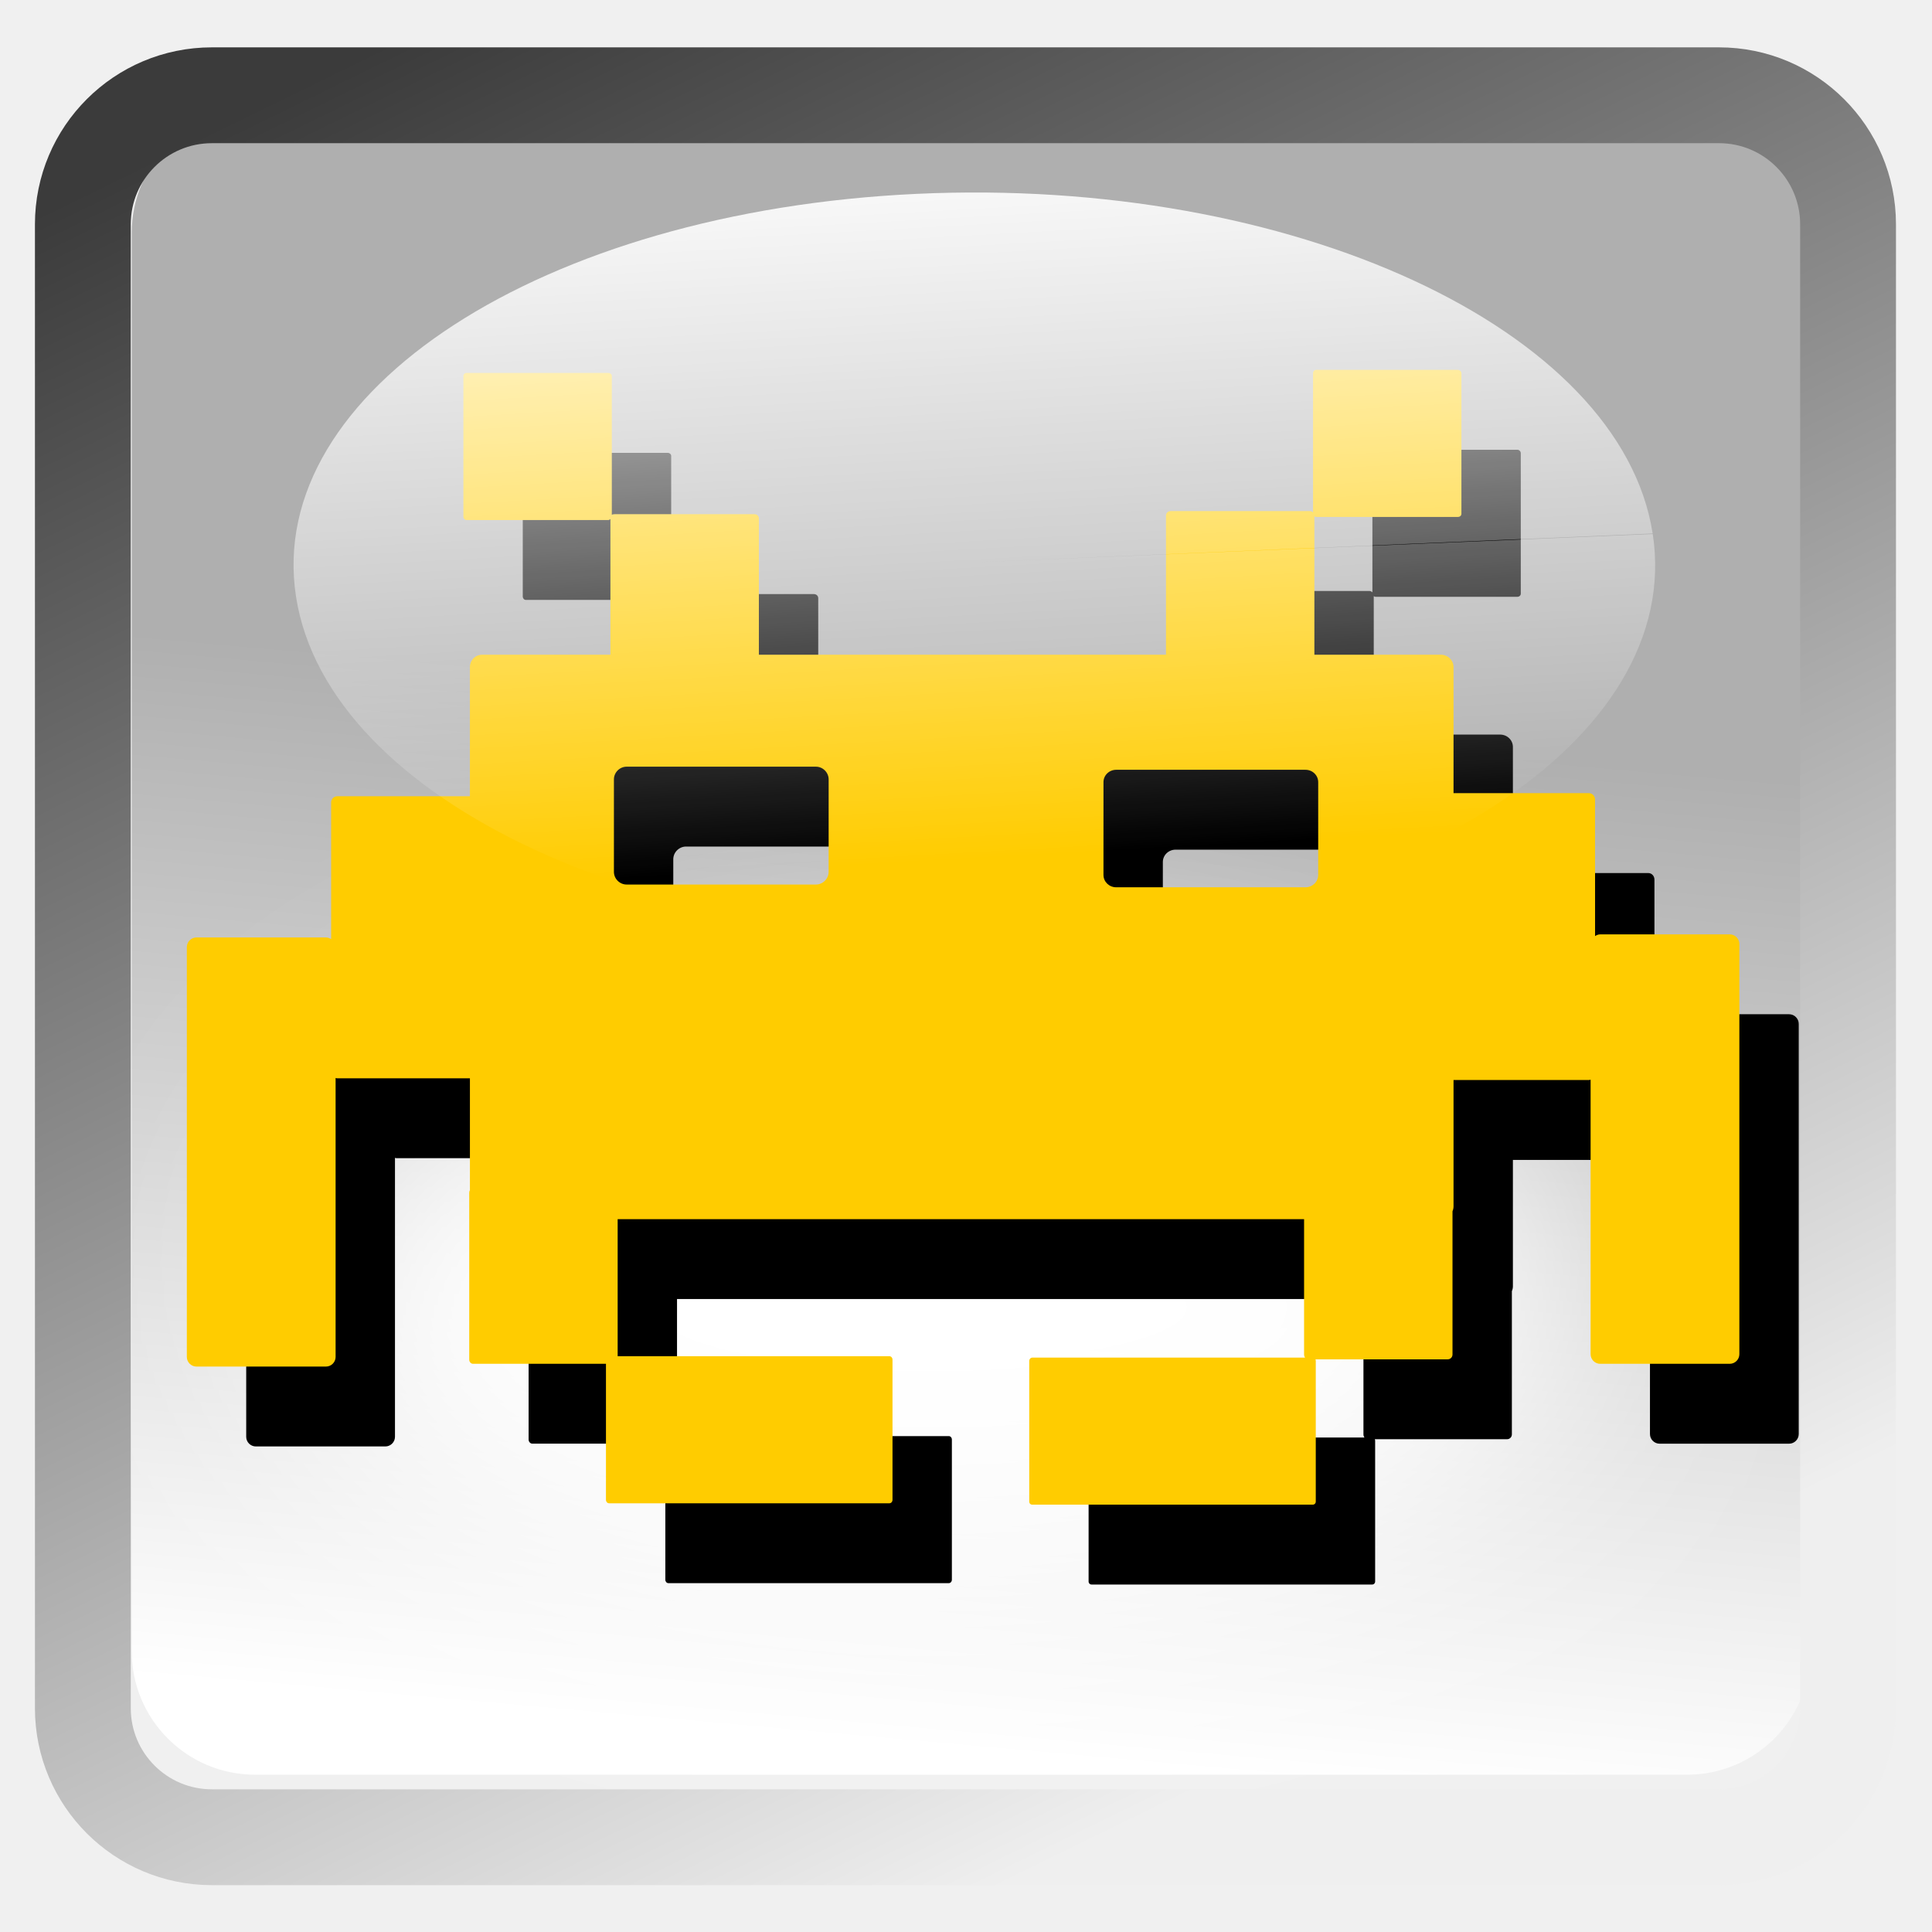
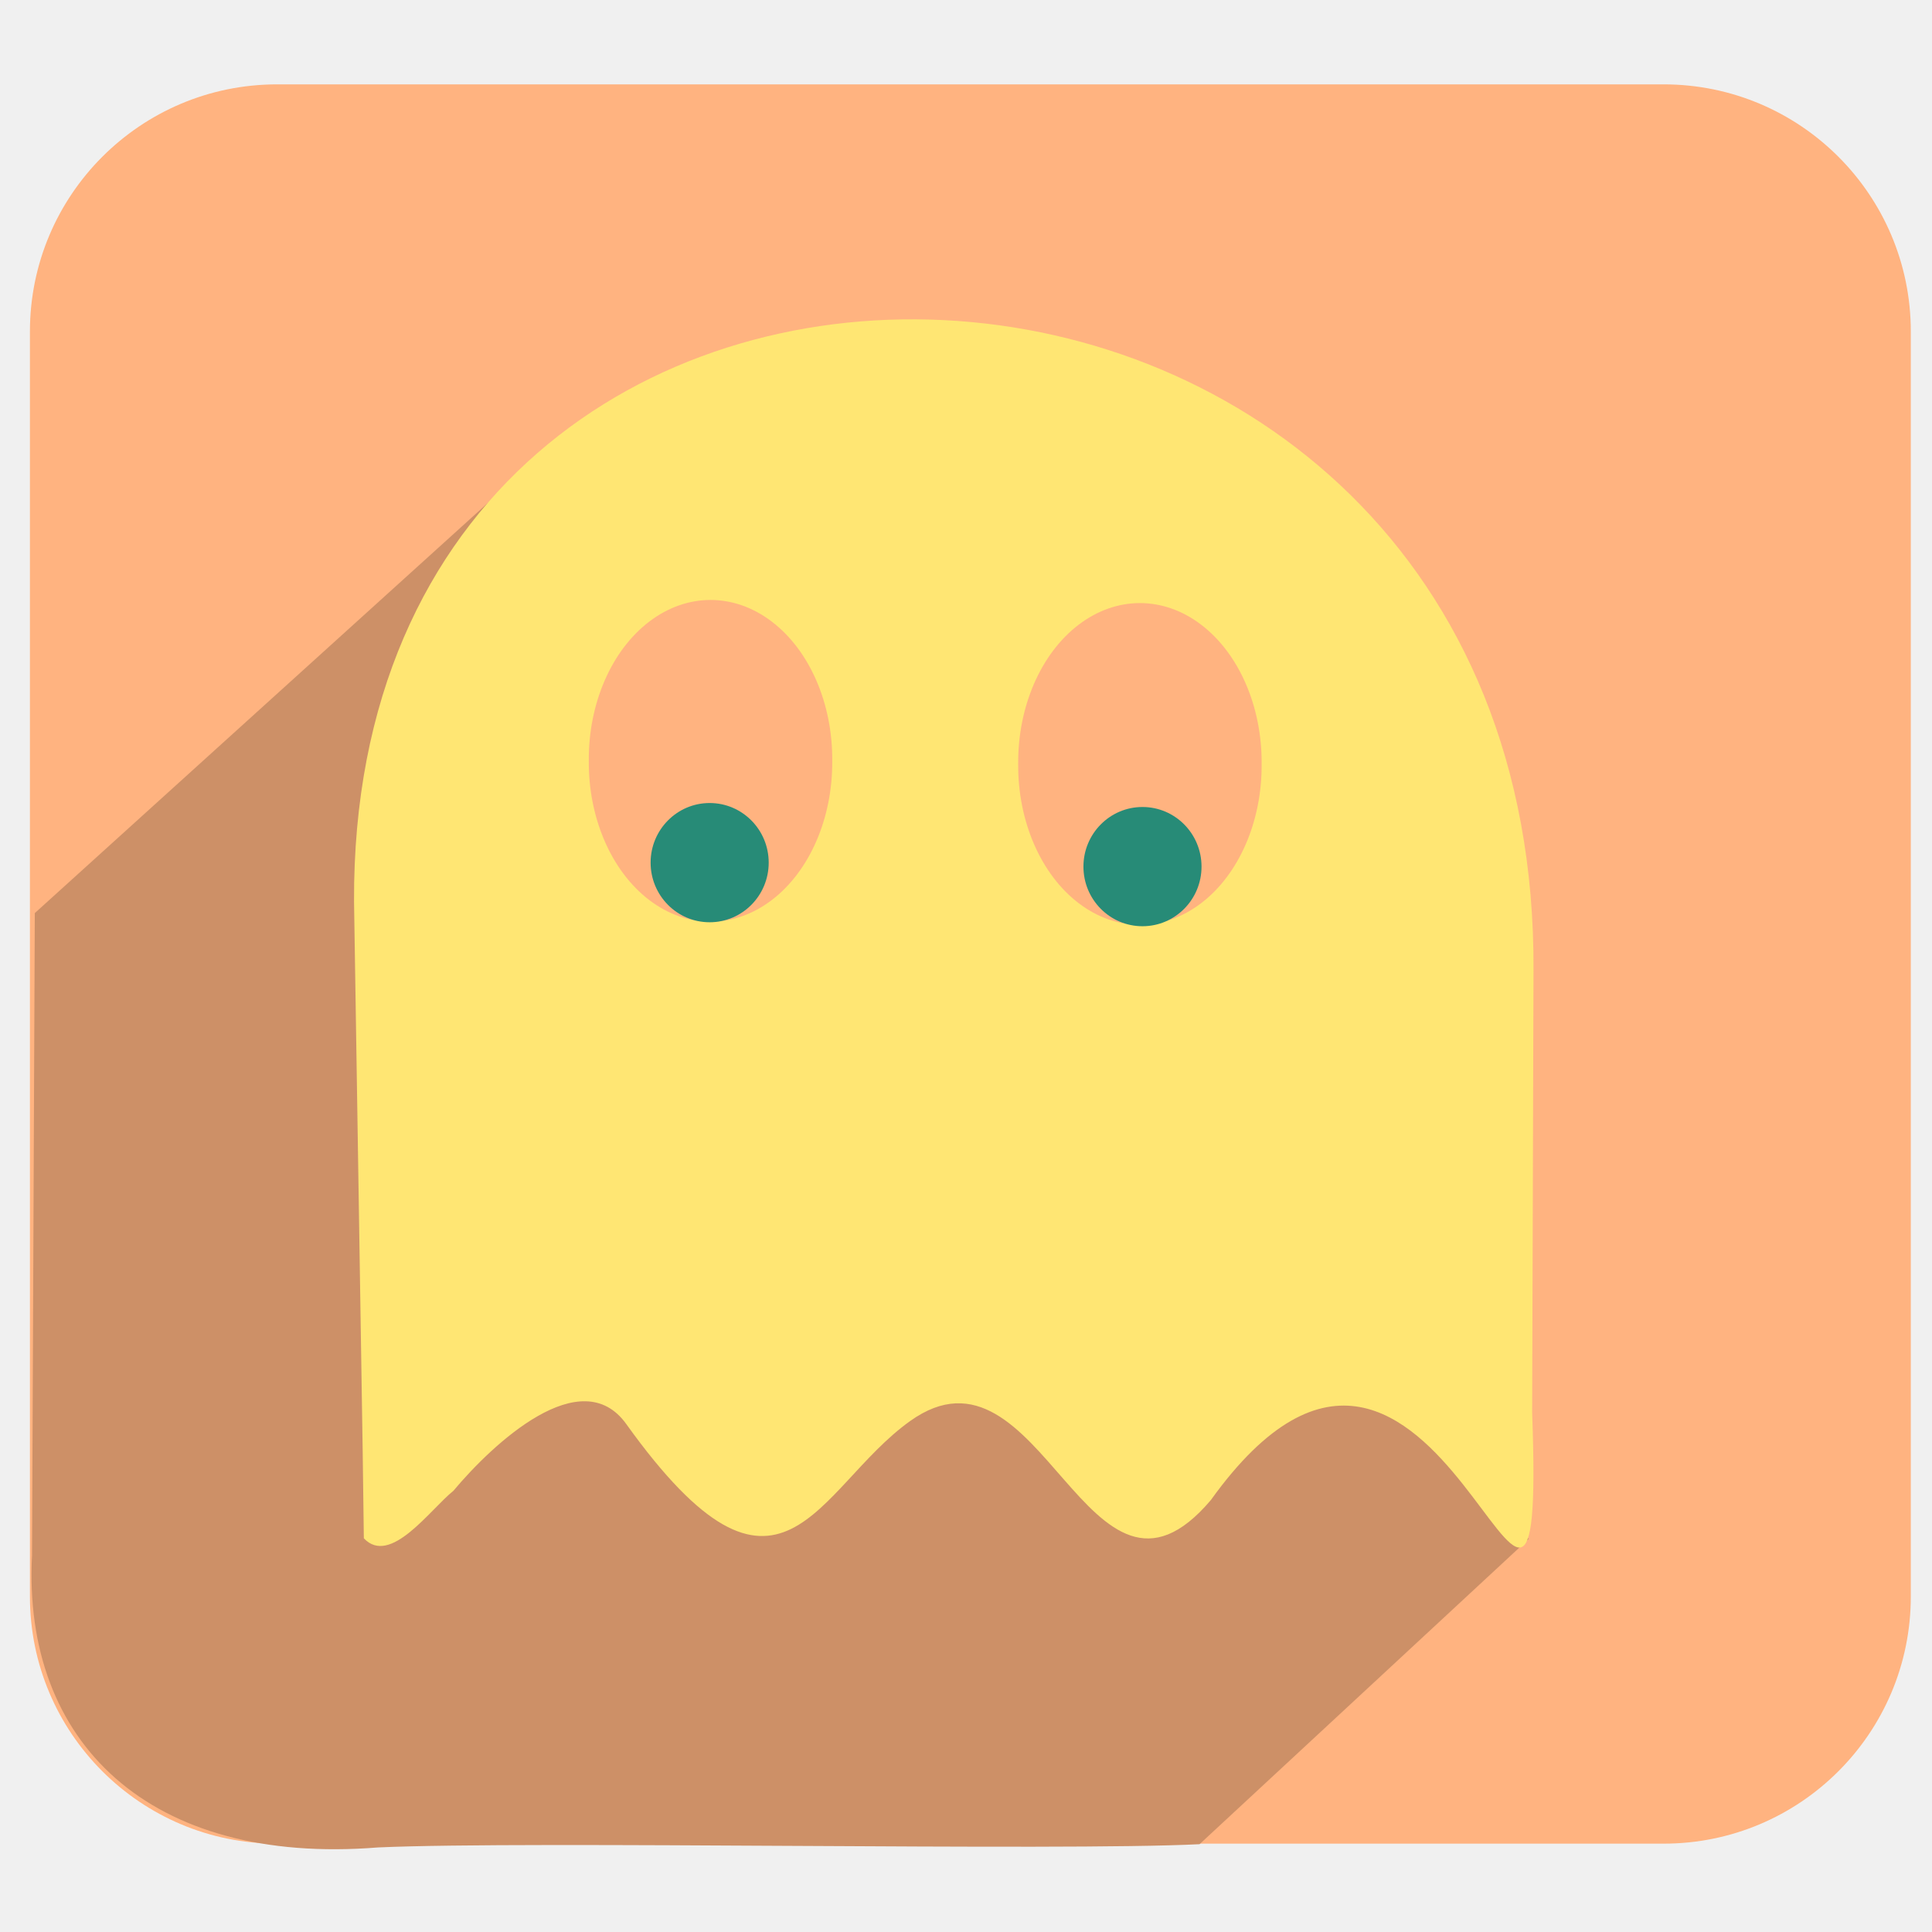
<svg xmlns="http://www.w3.org/2000/svg" xmlns:xlink="http://www.w3.org/1999/xlink" version="1.0" width="96" height="96" id="svg2408">
  <defs id="defs2410">
    <linearGradient id="linearGradient3916">
      <stop style="stop-color:#ffffff;stop-opacity:1;" offset="0" id="stop3918" />
      <stop style="stop-color:#ffffff;stop-opacity:0;" offset="1" id="stop3920" />
    </linearGradient>
    <linearGradient id="linearGradient4390">
      <stop style="stop-color:#efefef;stop-opacity:1;" offset="0" id="stop4392" />
      <stop style="stop-color:#3b3b3b;stop-opacity:1;" offset="1" id="stop4394" />
    </linearGradient>
    <linearGradient id="linearGradient4328">
      <stop style="stop-color:#ffffff;stop-opacity:1;" offset="0" id="stop4330" />
      <stop style="stop-color:#a2a2a2;stop-opacity:0;" offset="1" id="stop4332" />
    </linearGradient>
    <linearGradient id="linearGradient4308">
      <stop style="stop-color:#03789e;stop-opacity:1;" offset="0" id="stop4310" />
      <stop style="stop-color:#15a8b7;stop-opacity:1;" offset="1" id="stop4312" />
    </linearGradient>
    <linearGradient x1="45.448" y1="92.54" x2="45.448" y2="7.017" id="ButtonShadow" gradientUnits="userSpaceOnUse" gradientTransform="scale(1.005865,0.994169)">
      <stop id="stop3750" style="stop-color:#000000;stop-opacity:1" offset="0" />
      <stop id="stop3752" style="stop-color:#000000;stop-opacity:0.588" offset="1" />
    </linearGradient>
    <linearGradient id="linearGradient3737">
      <stop id="stop3739" style="stop-color:#ffffff;stop-opacity:1" offset="0" />
      <stop id="stop3741" style="stop-color:#ffffff;stop-opacity:0" offset="1" />
    </linearGradient>
    <filter color-interpolation-filters="sRGB" id="filter3174">
      <feGaussianBlur id="feGaussianBlur3176" stdDeviation="1.71" />
    </filter>
    <linearGradient x1="36.357" y1="6" x2="36.357" y2="63.893" id="linearGradient3188" xlink:href="#linearGradient3737" gradientUnits="userSpaceOnUse" />
    <filter x="-0.192" y="-0.192" width="1.384" height="1.384" color-interpolation-filters="sRGB" id="filter3794">
      <feGaussianBlur id="feGaussianBlur3796" stdDeviation="5.28" />
    </filter>
    <linearGradient x1="48" y1="20.221" x2="48" y2="138.661" id="linearGradient3613" xlink:href="#linearGradient3737" gradientUnits="userSpaceOnUse" />
    <radialGradient cx="48" cy="90.172" r="42" fx="48" fy="90.172" id="radialGradient3619" xlink:href="#linearGradient3737" gradientUnits="userSpaceOnUse" gradientTransform="matrix(1.157313,0,0,0.9959077,-7.551021,0.1971319)" />
    <clipPath id="clipPath3613">
      <rect width="84" height="84" rx="6" ry="6" x="6" y="6" id="rect3615" style="fill:#ffffff;fill-opacity:1;fill-rule:nonzero;stroke:none" />
    </clipPath>
    <linearGradient x1="48" y1="90" x2="48" y2="5.988" id="linearGradient3617" xlink:href="#linearGradient3187" gradientUnits="userSpaceOnUse" />
    <linearGradient id="linearGradient3187">
      <stop id="stop3189" style="stop-color:#a2703a;stop-opacity:1" offset="0" />
      <stop id="stop3191" style="stop-color:#d9b27b;stop-opacity:1" offset="1" />
    </linearGradient>
    <linearGradient x1="136.414" y1="115.494" x2="149.53" y2="115.494" id="linearGradient3843" xlink:href="#linearGradient3485" gradientUnits="userSpaceOnUse" />
    <linearGradient id="linearGradient3485">
      <stop id="stop3487" style="stop-color:#e6605b;stop-opacity:1" offset="0" />
      <stop id="stop3489" style="stop-color:#f08682;stop-opacity:1" offset="1" />
    </linearGradient>
    <filter x="-0.429" y="-0.167" width="1.857" height="1.333" color-interpolation-filters="sRGB" id="filter3495">
      <feGaussianBlur stdDeviation="0.552" id="feGaussianBlur3497" />
    </filter>
    <filter x="-0.183" y="-0.177" width="1.367" height="1.353" color-interpolation-filters="sRGB" id="filter3509">
      <feGaussianBlur stdDeviation="0.659" id="feGaussianBlur3511" />
    </filter>
    <linearGradient x1="137.406" y1="116.469" x2="148.531" y2="116.469" id="linearGradient3845" xlink:href="#linearGradient3339" gradientUnits="userSpaceOnUse" gradientTransform="matrix(1.089382,0,0,1,-13.27594,0)" />
    <linearGradient id="linearGradient3339">
      <stop id="stop3341" style="stop-color:#000000;stop-opacity:1" offset="0" />
      <stop id="stop3347" style="stop-color:#000000;stop-opacity:0.498" offset="0.7" />
      <stop id="stop3343" style="stop-color:#000000;stop-opacity:0" offset="1" />
    </linearGradient>
    <linearGradient x1="136" y1="60" x2="150" y2="60" id="linearGradient3847" xlink:href="#linearGradient3278" gradientUnits="userSpaceOnUse" gradientTransform="translate(-23.73343,0)" />
    <linearGradient id="linearGradient3278">
      <stop id="stop3280" style="stop-color:#945a00;stop-opacity:1" offset="0" />
      <stop id="stop3290" style="stop-color:#e28e0a;stop-opacity:1" offset="0.25" />
      <stop id="stop3286" style="stop-color:#ffba14;stop-opacity:1" offset="0.3" />
      <stop id="stop3288" style="stop-color:#f3ac00;stop-opacity:1" offset="0.7" />
      <stop id="stop3292" style="stop-color:#ffd314;stop-opacity:1" offset="0.75" />
      <stop id="stop3282" style="stop-color:#ffed94;stop-opacity:1" offset="1" />
    </linearGradient>
    <linearGradient x1="143" y1="2.4000001e-06" x2="143" y2="120.018" id="linearGradient3849" xlink:href="#linearGradient3254" gradientUnits="userSpaceOnUse" gradientTransform="translate(-23.73343,0)" />
    <linearGradient id="linearGradient3254">
      <stop id="stop3256" style="stop-color:#000000;stop-opacity:1" offset="0" />
      <stop id="stop3266" style="stop-color:#000000;stop-opacity:1" offset="0.066" />
      <stop id="stop3264" style="stop-color:#ad5f1b;stop-opacity:1" offset="0.07" />
      <stop id="stop3268" style="stop-color:#ad601a;stop-opacity:1" offset="0.191" />
      <stop id="stop3262" style="stop-color:#785800;stop-opacity:1" offset="0.21" />
      <stop id="stop3258" style="stop-color:#785700;stop-opacity:1" offset="1" />
    </linearGradient>
    <linearGradient x1="141.25" y1="4.922" x2="144.813" y2="4.922" id="linearGradient3851" xlink:href="#linearGradient3394" gradientUnits="userSpaceOnUse" gradientTransform="translate(-23.73343,0)" />
    <linearGradient id="linearGradient3394">
      <stop id="stop3396" style="stop-color:#000000;stop-opacity:1" offset="0" />
      <stop id="stop3402" style="stop-color:#7d7d7d;stop-opacity:1" offset="0.5" />
      <stop id="stop3398" style="stop-color:#000000;stop-opacity:1" offset="1" />
    </linearGradient>
    <linearGradient x1="136.988" y1="17.043" x2="148.995" y2="17.043" id="linearGradient3853" xlink:href="#linearGradient3308" gradientUnits="userSpaceOnUse" gradientTransform="translate(-23.73343,0)" />
    <linearGradient id="linearGradient3308">
      <stop id="stop3310" style="stop-color:#da8539;stop-opacity:1" offset="0" />
      <stop id="stop3312" style="stop-color:#fadfc7;stop-opacity:1" offset="1" />
    </linearGradient>
    <linearGradient x1="146.106" y1="118.94" x2="146.076" y2="66" id="linearGradient3855" xlink:href="#linearGradient5452" gradientUnits="userSpaceOnUse" gradientTransform="matrix(1,0,0,1.265352,-23.73343,-54.36417)" />
    <linearGradient id="linearGradient5452">
      <stop id="stop5454" style="stop-color:#ffffff;stop-opacity:1" offset="0" />
      <stop id="stop5456" style="stop-color:#ffffff;stop-opacity:0" offset="1" />
    </linearGradient>
    <linearGradient x1="146.106" y1="118.94" x2="146.076" y2="66" id="linearGradient3857" xlink:href="#linearGradient5452" gradientUnits="userSpaceOnUse" gradientTransform="matrix(1,0,0,1.265352,-29.85843,-54.36417)" />
    <filter x="-0.432" y="-0.114" width="1.863" height="1.227" color-interpolation-filters="sRGB" id="filter3382">
      <feGaussianBlur stdDeviation="0.739" id="feGaussianBlur3384" />
    </filter>
    <filter x="-0.61" y="-0.149" width="2.22" height="1.299" color-interpolation-filters="sRGB" id="filter3390">
      <feGaussianBlur stdDeviation="0.778" id="feGaussianBlur3392" />
    </filter>
    <linearGradient x1="136" y1="106" x2="150" y2="106" id="linearGradient3859" xlink:href="#linearGradient3401" gradientUnits="userSpaceOnUse" />
    <linearGradient id="linearGradient3401">
      <stop id="stop3403" style="stop-color:#404040;stop-opacity:1" offset="0" />
      <stop id="stop3447" style="stop-color:#808080;stop-opacity:1" offset="0.2" />
      <stop id="stop3410" style="stop-color:#efefef;stop-opacity:1" offset="0.7" />
      <stop id="stop3405" style="stop-color:#dcdcdc;stop-opacity:1" offset="1" />
    </linearGradient>
    <linearGradient x1="136" y1="106" x2="150" y2="106" id="linearGradient3861" xlink:href="#linearGradient3461" gradientUnits="userSpaceOnUse" />
    <linearGradient id="linearGradient3461">
      <stop id="stop3463" style="stop-color:#444542;stop-opacity:1" offset="0" />
      <stop id="stop3465" style="stop-color:#71746e;stop-opacity:1" offset="1" />
    </linearGradient>
    <linearGradient x1="142.958" y1="98.951" x2="148.958" y2="98.951" id="linearGradient3863" xlink:href="#linearGradient3339" gradientUnits="userSpaceOnUse" gradientTransform="translate(0.04225159,1.549439)" spreadMethod="reflect" />
    <linearGradient x1="142.958" y1="98.951" x2="148.958" y2="98.951" id="linearGradient3865" xlink:href="#linearGradient3355" gradientUnits="userSpaceOnUse" gradientTransform="translate(0.04225159,2.549439)" spreadMethod="reflect" />
    <linearGradient id="linearGradient3355">
      <stop id="stop3357" style="stop-color:#ffffff;stop-opacity:1" offset="0" />
      <stop id="stop3359" style="stop-color:#ffffff;stop-opacity:0.498" offset="0.7" />
      <stop id="stop3361" style="stop-color:#ffffff;stop-opacity:0" offset="1" />
    </linearGradient>
    <linearGradient x1="142.958" y1="98.951" x2="148.958" y2="98.951" id="linearGradient3867" xlink:href="#linearGradient3339" gradientUnits="userSpaceOnUse" gradientTransform="translate(0.04225159,3.549439)" spreadMethod="reflect" />
    <linearGradient x1="142.958" y1="98.951" x2="148.958" y2="98.951" id="linearGradient3869" xlink:href="#linearGradient3355" gradientUnits="userSpaceOnUse" gradientTransform="translate(0.04225159,4.549439)" spreadMethod="reflect" />
    <linearGradient x1="142.958" y1="98.951" x2="148.958" y2="98.951" id="linearGradient3871" xlink:href="#linearGradient3339" gradientUnits="userSpaceOnUse" gradientTransform="translate(0.04225159,9.549439)" spreadMethod="reflect" />
    <linearGradient x1="142.958" y1="98.951" x2="148.958" y2="98.951" id="linearGradient3873" xlink:href="#linearGradient3355" gradientUnits="userSpaceOnUse" gradientTransform="translate(0.04225159,10.54944)" spreadMethod="reflect" />
    <linearGradient x1="142.958" y1="98.951" x2="148.958" y2="98.951" id="linearGradient3875" xlink:href="#linearGradient3339" gradientUnits="userSpaceOnUse" gradientTransform="translate(0.04225159,11.54944)" spreadMethod="reflect" />
    <linearGradient x1="142.958" y1="98.951" x2="148.958" y2="98.951" id="linearGradient3877" xlink:href="#linearGradient3355" gradientUnits="userSpaceOnUse" gradientTransform="translate(0.04225159,12.54944)" spreadMethod="reflect" />
    <linearGradient x1="137" y1="106" x2="139.031" y2="106" id="linearGradient3879" xlink:href="#linearGradient3439" gradientUnits="userSpaceOnUse" spreadMethod="repeat" />
    <linearGradient id="linearGradient3439">
      <stop id="stop3441" style="stop-color:#afafaf;stop-opacity:1;" offset="0" />
      <stop id="stop3443" style="stop-color:#ffffff;stop-opacity:1" offset="1" />
    </linearGradient>
    <filter x="-1.035" y="-0.136" width="3.07" height="1.271" color-interpolation-filters="sRGB" id="filter3451">
      <feGaussianBlur stdDeviation="0.95" id="feGaussianBlur3453" />
    </filter>
    <filter x="-0.933" y="-0.138" width="2.867" height="1.275" color-interpolation-filters="sRGB" id="filter3457">
      <feGaussianBlur stdDeviation="0.928" id="feGaussianBlur3459" />
    </filter>
    <linearGradient id="linearGradient4114">
      <stop id="stop4116" style="stop-color:#aaaaaa;stop-opacity:1" offset="0" />
      <stop id="stop4118" style="stop-color:#dcdcdc;stop-opacity:1" offset="1" />
    </linearGradient>
    <linearGradient id="linearGradient3465">
      <stop id="stop3467" style="stop-color:#919191;stop-opacity:1" offset="0" />
      <stop id="stop3469" style="stop-color:#fdfdfd;stop-opacity:1" offset="1" />
    </linearGradient>
    <filter x="-0.039" y="-0.144" width="1.078" height="1.288" color-interpolation-filters="sRGB" id="filter3294">
      <feGaussianBlur id="feGaussianBlur3296" stdDeviation="1.429" />
    </filter>
    <linearGradient id="linearGradient3929">
      <stop id="stop3931" style="stop-color:#000000;stop-opacity:1" offset="0" />
      <stop id="stop3933" style="stop-color:#000000;stop-opacity:0.588" offset="1" />
    </linearGradient>
    <linearGradient x1="31" y1="108" x2="31" y2="96" id="linearGradient4383" xlink:href="#linearGradient3929" gradientUnits="userSpaceOnUse" />
    <linearGradient x1="31" y1="108" x2="31" y2="96" id="linearGradient4385" xlink:href="#linearGradient3929" gradientUnits="userSpaceOnUse" />
    <linearGradient x1="31" y1="108" x2="31" y2="96" id="linearGradient4387" xlink:href="#linearGradient3929" gradientUnits="userSpaceOnUse" />
    <linearGradient x1="31" y1="108" x2="31" y2="96" id="linearGradient4389" xlink:href="#linearGradient3929" gradientUnits="userSpaceOnUse" />
    <linearGradient x1="31" y1="108" x2="31" y2="96" id="linearGradient4391" xlink:href="#linearGradient3929" gradientUnits="userSpaceOnUse" />
    <linearGradient x1="23.883" y1="132.272" x2="23.883" y2="117.576" id="linearGradient4393" xlink:href="#linearGradient3929" gradientUnits="userSpaceOnUse" gradientTransform="scale(1.224745,0.8164966)" />
    <linearGradient x1="31" y1="108" x2="31" y2="96" id="linearGradient4395" xlink:href="#linearGradient3929" gradientUnits="userSpaceOnUse" />
    <linearGradient x1="31" y1="108" x2="31" y2="96" id="linearGradient4397" xlink:href="#linearGradient3929" gradientUnits="userSpaceOnUse" />
    <linearGradient x1="31" y1="108" x2="31" y2="96" id="linearGradient4399" xlink:href="#linearGradient3929" gradientUnits="userSpaceOnUse" />
    <linearGradient x1="31" y1="108" x2="31" y2="96" id="linearGradient4401" xlink:href="#linearGradient3929" gradientUnits="userSpaceOnUse" />
    <linearGradient x1="31" y1="108" x2="31" y2="96" id="linearGradient4403" xlink:href="#linearGradient3929" gradientUnits="userSpaceOnUse" />
    <linearGradient x1="31" y1="108" x2="31" y2="96" id="linearGradient4405" xlink:href="#linearGradient3929" gradientUnits="userSpaceOnUse" />
    <linearGradient x1="31" y1="108" x2="31" y2="96" id="linearGradient4407" xlink:href="#linearGradient3929" gradientUnits="userSpaceOnUse" />
    <linearGradient x1="31" y1="108" x2="31" y2="80" id="linearGradient4409" xlink:href="#linearGradient3929" gradientUnits="userSpaceOnUse" gradientTransform="matrix(0.5581553,0,0,0.5568189,76.11699,21.86356)" />
    <linearGradient x1="31" y1="108" x2="31" y2="96" id="linearGradient4411" xlink:href="#linearGradient3929" gradientUnits="userSpaceOnUse" />
    <linearGradient x1="-52.5" y1="-76.296" x2="-52.5" y2="-52.312" id="linearGradient4662" xlink:href="#linearGradient3465" gradientUnits="userSpaceOnUse" gradientTransform="matrix(0.4415542,0,0,0.440497,89.11011,50.94051)" />
    <linearGradient x1="74.906" y1="96.909" x2="74.906" y2="23.893" id="linearGradient4668" xlink:href="#linearGradient4114" gradientUnits="userSpaceOnUse" gradientTransform="matrix(0.7910956,0,0,0.7910956,7.460876,-7.514973)" />
    <linearGradient x1="84" y1="96" x2="84" y2="23.998" id="linearGradient4670" xlink:href="#linearGradient3465" gradientUnits="userSpaceOnUse" gradientTransform="matrix(0.7910956,0,0,0.7910956,6.595801,-7.982625)" />
    <linearGradient x1="45.448" y1="92.54" x2="45.448" y2="7.017" id="ButtonShadow-0" gradientUnits="userSpaceOnUse" gradientTransform="matrix(1.005865,0,0,0.994169,100,0)">
      <stop id="stop3750-8" style="stop-color:#000000;stop-opacity:1" offset="0" />
      <stop id="stop3752-5" style="stop-color:#000000;stop-opacity:0.588" offset="1" />
    </linearGradient>
    <linearGradient x1="32.251" y1="6.132" x2="32.251" y2="90.239" id="linearGradient3780" xlink:href="#ButtonShadow-0" gradientUnits="userSpaceOnUse" gradientTransform="matrix(1.02381,0,0,1.011905,-1.142857,-98.07143)" />
    <linearGradient x1="32.251" y1="6.132" x2="32.251" y2="90.239" id="linearGradient3772" xlink:href="#ButtonShadow-0" gradientUnits="userSpaceOnUse" gradientTransform="matrix(1.02381,0,0,1.011905,-1.142857,-98.07143)" />
    <linearGradient x1="32.251" y1="6.132" x2="32.251" y2="90.239" id="linearGradient3725" xlink:href="#ButtonShadow-0" gradientUnits="userSpaceOnUse" gradientTransform="matrix(1.02381,0,0,1.011905,-1.142857,-98.07143)" />
    <linearGradient x1="32.251" y1="6.132" x2="32.251" y2="90.239" id="linearGradient3721" xlink:href="#ButtonShadow-0" gradientUnits="userSpaceOnUse" gradientTransform="translate(0,-97)" />
    <linearGradient x1="32.251" y1="6.132" x2="32.251" y2="90.239" id="linearGradient3811" xlink:href="#ButtonShadow-0" gradientUnits="userSpaceOnUse" gradientTransform="matrix(1.02381,0,0,1.011905,-1.142857,-98.07143)" />
    <linearGradient xlink:href="#linearGradient4308-7" id="linearGradient4350-8" gradientUnits="userSpaceOnUse" x1="152.958" y1="7.22" x2="153.493" y2="90.384" gradientTransform="matrix(0.8816121,0,0,1.052469,14.53172,-4.812545)" />
    <linearGradient id="linearGradient4308-7">
      <stop style="stop-color:#03789e;stop-opacity:1;" offset="0" id="stop4310-3" />
      <stop style="stop-color:#15a8b7;stop-opacity:1;" offset="1" id="stop4312-1" />
    </linearGradient>
    <linearGradient xlink:href="#linearGradient4390" id="linearGradient4443" gradientUnits="userSpaceOnUse" x1="173.082" y1="7.035" x2="187.129" y2="49.957" />
    <linearGradient xlink:href="#linearGradient4390" id="linearGradient4445" gradientUnits="userSpaceOnUse" x1="150.013" y1="24.998" x2="169.355" y2="24.998" />
    <linearGradient xlink:href="#linearGradient4390" id="linearGradient4448" gradientUnits="userSpaceOnUse" gradientTransform="matrix(0.937165,0,0,0.9492269,-143.4899,45.47444)" x1="209.89" y1="49.13" x2="165.886" y2="-41.925" />
    <linearGradient xlink:href="#linearGradient3439" id="linearGradient4455" gradientUnits="userSpaceOnUse" gradientTransform="matrix(0.7857162,0,0,0.9549923,-73.92486,0.5905399)" x1="157.479" y1="36.233" x2="153.493" y2="90.384" />
    <linearGradient xlink:href="#linearGradient3916" id="linearGradient3922" x1="47.597" y1="14.574" x2="48.403" y2="36.501" gradientUnits="userSpaceOnUse" />
    <linearGradient xlink:href="#linearGradient4390" id="linearGradient3927" gradientUnits="userSpaceOnUse" x1="150.013" y1="24.998" x2="169.355" y2="24.998" gradientTransform="matrix(1.001131,0.3697327,-0.3697327,1.001131,-198.0636,-55.9385)" />
    <linearGradient xlink:href="#linearGradient4390" id="linearGradient3930" gradientUnits="userSpaceOnUse" x1="173.082" y1="7.035" x2="187.129" y2="49.957" gradientTransform="matrix(1.001131,0.3697327,-0.3697327,1.001131,-198.0636,-55.9385)" />
    <filter id="filter3956" x="-0.315" width="1.63" y="-0.911" height="2.822">
      <feGaussianBlur stdDeviation="5.787" id="feGaussianBlur3958" />
    </filter>
    <linearGradient xlink:href="#linearGradient3465" id="linearGradient4010" x1="-35.727" y1="54.81" x2="0.686" y2="54.81" gradientUnits="userSpaceOnUse" />
    <linearGradient xlink:href="#linearGradient3465" id="linearGradient4018" x1="-64.471" y1="46.898" x2="-60.953" y2="39.146" gradientUnits="userSpaceOnUse" />
  </defs>
  <g id="layer2" style="display:none">
    <rect width="86" height="85" rx="6" ry="6" x="5" y="7" id="rect3745" style="opacity:0.9;fill:url(#ButtonShadow);fill-opacity:1;fill-rule:nonzero;stroke:none;filter:url(#filter3174)" />
  </g>
-   <rect style="fill:url(#linearGradient4455);fill-opacity:1;stroke:none" id="rect3538" width="83.413" height="82.741" x="6.546" y="5.443" ry="6.129" />
-   <path style="fill:#ffffff;fill-opacity:1;stroke:none;filter:url(#filter3956)" id="path4316" d="m 190.062,71.775 a 32.25,14.399 0 1 1 -0.061,-0.313" transform="matrix(0.9973568,0,0,1.065248,-111.1531,-12.66738)" />
-   <rect style="fill:none;stroke:url(#linearGradient4448);stroke-width:4.762;stroke-miterlimit:4;stroke-dasharray:none" id="rect3538-4" width="87.712" height="86.557" x="4.117" y="4.734" ry="6.412" />
-   <path style="fill:#000000;fill-opacity:1;stroke:none" d="m 68.348,22.348 c -0.09,0 -0.154,0.081 -0.154,0.171 l 0,6.914 c -0.04,-0.04 -0.093,-0.068 -0.154,-0.068 l -6.931,0 c -0.122,0 -0.222,0.1 -0.222,0.222 l 0,6.914 -20.229,0 0,-6.777 c 0,-0.122 -0.1,-0.205 -0.222,-0.205 l -6.948,0 c -0.052,0 -0.102,0.008 -0.137,0.034 l 0,-6.897 c 0,-0.09 -0.081,-0.154 -0.171,-0.154 l -7.05,0 c -0.09,0 -0.154,0.064 -0.154,0.154 l 0,6.982 c 0,0.09 0.064,0.171 0.154,0.171 l 7.05,0 c 0.039,0 0.074,-0.028 0.102,-0.051 l 0,6.743 -6.367,0 c -0.345,0 -0.615,0.27 -0.615,0.615 l 0,6.419 -6.589,0 c -0.173,0 -0.307,0.135 -0.307,0.307 l 0,6.794 c -0.074,-0.049 -0.16,-0.085 -0.256,-0.085 l -6.436,0 c -0.262,0 -0.478,0.216 -0.478,0.478 l 0,20.366 c 0,0.262 0.216,0.478 0.478,0.478 l 6.436,0 c 0.262,0 0.478,-0.216 0.478,-0.478 l 0,-13.862 c 0.028,0.008 0.054,0.017 0.085,0.017 l 6.589,0 0,5.565 c -0.024,0.032 -0.034,0.076 -0.034,0.119 l 0,8.296 c 0,0.107 0.081,0.205 0.188,0.205 l 6.606,0 0,6.76 c 0,0.09 0.064,0.171 0.154,0.171 l 13.93,0 c 0.09,0 0.154,-0.081 0.154,-0.171 l 0,-6.965 c 0,-0.09 -0.064,-0.171 -0.154,-0.171 l -13.503,0 0,-6.811 34.108,0 0,6.726 c 0,0.058 0.017,0.112 0.051,0.154 l -13.554,0 c -0.09,0 -0.154,0.081 -0.154,0.171 l 0,6.982 c 0,0.09 0.064,0.154 0.154,0.154 l 13.93,0 c 0.09,0 0.154,-0.064 0.154,-0.154 l 0,-6.982 c 0,-0.031 -0.002,-0.061 -0.017,-0.085 l 6.572,0 c 0.132,0 0.239,-0.107 0.239,-0.239 l 0,-7.119 c 0.032,-0.075 0.051,-0.153 0.051,-0.239 l 0,-6.282 6.726,0 c 0.031,0 0.058,-0.009 0.085,-0.017 l 0,13.64 c 0,0.262 0.216,0.478 0.478,0.478 l 6.436,0 c 0.262,0 0.478,-0.216 0.478,-0.478 l 0,-20.383 c 0,-0.262 -0.216,-0.478 -0.478,-0.478 l -6.436,0 c -0.096,0 -0.182,0.037 -0.256,0.085 l 0,-6.777 c 0,-0.175 -0.132,-0.324 -0.307,-0.324 l -6.726,0 0,-6.265 c 0,-0.345 -0.287,-0.615 -0.632,-0.615 l -6.282,0 0,-6.88 c 0.025,0.016 0.054,0.034 0.085,0.034 l 7.05,0 c 0.09,0 0.171,-0.064 0.171,-0.154 l 0,-6.982 c 0,-0.09 -0.081,-0.171 -0.171,-0.171 l -7.05,0 z m -34.261,19.717 9.406,0 c 0.345,0 0.632,0.287 0.632,0.632 l 0,4.592 c 0,0.345 -0.287,0.632 -0.632,0.632 l -9.406,0 c -0.345,0 -0.632,-0.287 -0.632,-0.632 l 0,-4.592 c 0,-0.345 0.287,-0.632 0.632,-0.632 z m 24.326,0.154 9.406,0 c 0.345,0 0.632,0.27 0.632,0.615 l 0,4.609 c 0,0.345 -0.287,0.615 -0.632,0.615 l -9.406,0 c -0.345,0 -0.632,-0.27 -0.632,-0.615 l 0,-4.609 c 0,-0.345 0.287,-0.615 0.632,-0.615 z" id="rect5251-2" />
-   <path style="fill:#ffcc00;fill-opacity:1;stroke:none" d="m 65.398,18.379 c -0.09,0 -0.154,0.081 -0.154,0.171 l 0,6.914 c -0.04,-0.04 -0.093,-0.068 -0.154,-0.068 l -6.931,0 c -0.122,0 -0.222,0.1 -0.222,0.222 l 0,6.914 -20.229,0 0,-6.777 c 0,-0.122 -0.1,-0.205 -0.222,-0.205 l -6.948,0 c -0.052,0 -0.102,0.008 -0.137,0.034 l 0,-6.897 c 0,-0.09 -0.081,-0.154 -0.171,-0.154 l -7.05,0 c -0.09,0 -0.154,0.064 -0.154,0.154 l 0,6.982 c 0,0.09 0.064,0.171 0.154,0.171 l 7.05,0 c 0.039,0 0.074,-0.028 0.102,-0.051 l 0,6.743 -6.367,0 c -0.345,0 -0.615,0.27 -0.615,0.615 l 0,6.419 -6.589,0 c -0.173,0 -0.307,0.135 -0.307,0.307 l 0,6.794 c -0.074,-0.049 -0.16,-0.085 -0.256,-0.085 l -6.436,0 c -0.262,0 -0.478,0.216 -0.478,0.478 l 0,20.366 c 0,0.262 0.216,0.478 0.478,0.478 l 6.436,0 c 0.262,0 0.478,-0.216 0.478,-0.478 l 0,-13.862 c 0.028,0.008 0.054,0.017 0.085,0.017 l 6.589,0 0,5.565 c -0.024,0.032 -0.034,0.076 -0.034,0.119 l 0,8.296 c 0,0.107 0.081,0.205 0.188,0.205 l 6.606,0 0,6.76 c 0,0.09 0.064,0.171 0.154,0.171 l 13.93,0 c 0.09,0 0.154,-0.081 0.154,-0.171 l 0,-6.965 c 0,-0.09 -0.064,-0.171 -0.154,-0.171 l -13.503,0 0,-6.811 34.108,0 0,6.726 c 0,0.058 0.017,0.112 0.051,0.154 l -13.554,0 c -0.09,0 -0.154,0.081 -0.154,0.171 l 0,6.982 c 0,0.09 0.064,0.154 0.154,0.154 l 13.93,0 c 0.09,0 0.154,-0.064 0.154,-0.154 l 0,-6.982 c 0,-0.031 -0.002,-0.061 -0.017,-0.085 l 6.572,0 c 0.132,0 0.239,-0.107 0.239,-0.239 l 0,-7.119 c 0.032,-0.075 0.051,-0.153 0.051,-0.239 l 0,-6.282 6.726,0 c 0.031,0 0.058,-0.009 0.085,-0.017 l 0,13.64 c 0,0.262 0.216,0.478 0.478,0.478 l 6.436,0 c 0.262,0 0.478,-0.216 0.478,-0.478 l 0,-20.383 c 0,-0.262 -0.216,-0.478 -0.478,-0.478 l -6.436,0 c -0.096,0 -0.182,0.037 -0.256,0.085 l 0,-6.777 c 0,-0.175 -0.132,-0.324 -0.307,-0.324 l -6.726,0 0,-6.265 c 0,-0.345 -0.287,-0.615 -0.632,-0.615 l -6.282,0 0,-6.88 c 0.025,0.016 0.054,0.034 0.085,0.034 l 7.05,0 c 0.09,0 0.171,-0.064 0.171,-0.154 l 0,-6.982 c 0,-0.09 -0.081,-0.171 -0.171,-0.171 l -7.05,0 z m -34.261,19.717 9.406,0 c 0.345,0 0.632,0.287 0.632,0.632 l 0,4.592 c 0,0.345 -0.287,0.632 -0.632,0.632 l -9.406,0 c -0.345,0 -0.632,-0.287 -0.632,-0.632 l 0,-4.592 c 0,-0.345 0.287,-0.632 0.632,-0.632 z m 24.326,0.154 9.406,0 c 0.345,0 0.632,0.27 0.632,0.615 l 0,4.609 c 0,0.345 -0.287,0.615 -0.632,0.615 l -9.406,0 c -0.345,0 -0.632,-0.27 -0.632,-0.615 l 0,-4.609 c 0,-0.345 0.287,-0.615 0.632,-0.615 z" id="rect5251" />
-   <path style="opacity:0.909;fill:url(#linearGradient3922);fill-opacity:1;stroke:none" id="path3914" d="m 80.66,25.95 a 33.827,12.167 0 1 1 -0.004,-0.017 l -33.726,0.941 z" transform="matrix(1,0,0,1.521953,1.464029,-12.95964)" />
+   <rect style="fill:#ffb380;fill-opacity:1;stroke:none" id="rect8672-7-4-5-8-1-9-7-5" width="93.46" height="87.418" x="1.487" y="4.192" ry="12.282" />
+   <path style="fill:#cd9067;fill-opacity:1;stroke:none" d="M 26.837,22.639 1.729,45.371 1.592,77.278 C 1.109,86.566 7.41,92.711 18.786,91.798 26.386,91.458 52.701,91.988 59.606,91.637 L 75.953,76.476 C 73.601,71.671 70.755,66.657 65.63,68.59 L 42.908,37.549 z" id="path8889-0-6-5-6-6-4-7-3" />
+   <path style="fill:#ffe673;fill-opacity:1;stroke:none" d="M 18.079,76.437 18.021,72.067 17.592,44.81 C 17.393,4.464 76.429,6.948 76.199,48.209 l -0.067,21.995 c 0.713,19.54 -4.573,-11.533 -15.967,4.335 -6.092,7.19 -8.397,-8.613 -14.946,-3.925 -4.677,3.347 -6.39,10.898 -14.1,0.146 -2.238,-3.121 -6.609,0.953 -8.588,3.315 -1.164,0.936 -3.137,3.761 -4.452,2.362 z" id="path3048-6" />
+   <path style="fill:#ffb380;fill-opacity:1;stroke:none" id="path3050-17" d="m 462.215,604.709 a 8.909,18.331 0 1 1 -17.817,0 8.909,18.331 0 1 1 17.817,0 z" transform="matrix(0.6789092,0,0,0.4314563,-272.4485,-223.1008)" />
+   <path style="fill:#ffb380;fill-opacity:1;stroke:none" id="path3050-4-6" d="m 462.215,604.709 a 8.909,18.331 0 1 1 -17.817,0 8.909,18.331 0 1 1 17.817,0 z" transform="matrix(0.6789092,0,0,0.4314563,-251.1122,-222.9457)" />
+   <path style="fill:#278b77;fill-opacity:1;stroke:none" id="path3838-9" d="m 465.642,610.705 a 5.311,5.14 0 1 1 -10.622,0 5.311,5.14 0 1 1 10.622,0 z" transform="matrix(0.5523968,0,0,0.5763341,-219.0228,-309.1058)" />
+   <path style="fill:#278b77;fill-opacity:1;stroke:none" id="path3838-7-9" d="m 465.642,610.705 a 5.311,5.14 0 1 1 -10.622,0 5.311,5.14 0 1 1 10.622,0 z" transform="matrix(0.5523968,0,0,0.5763341,-197.5162,-308.9084)" />
</svg>
